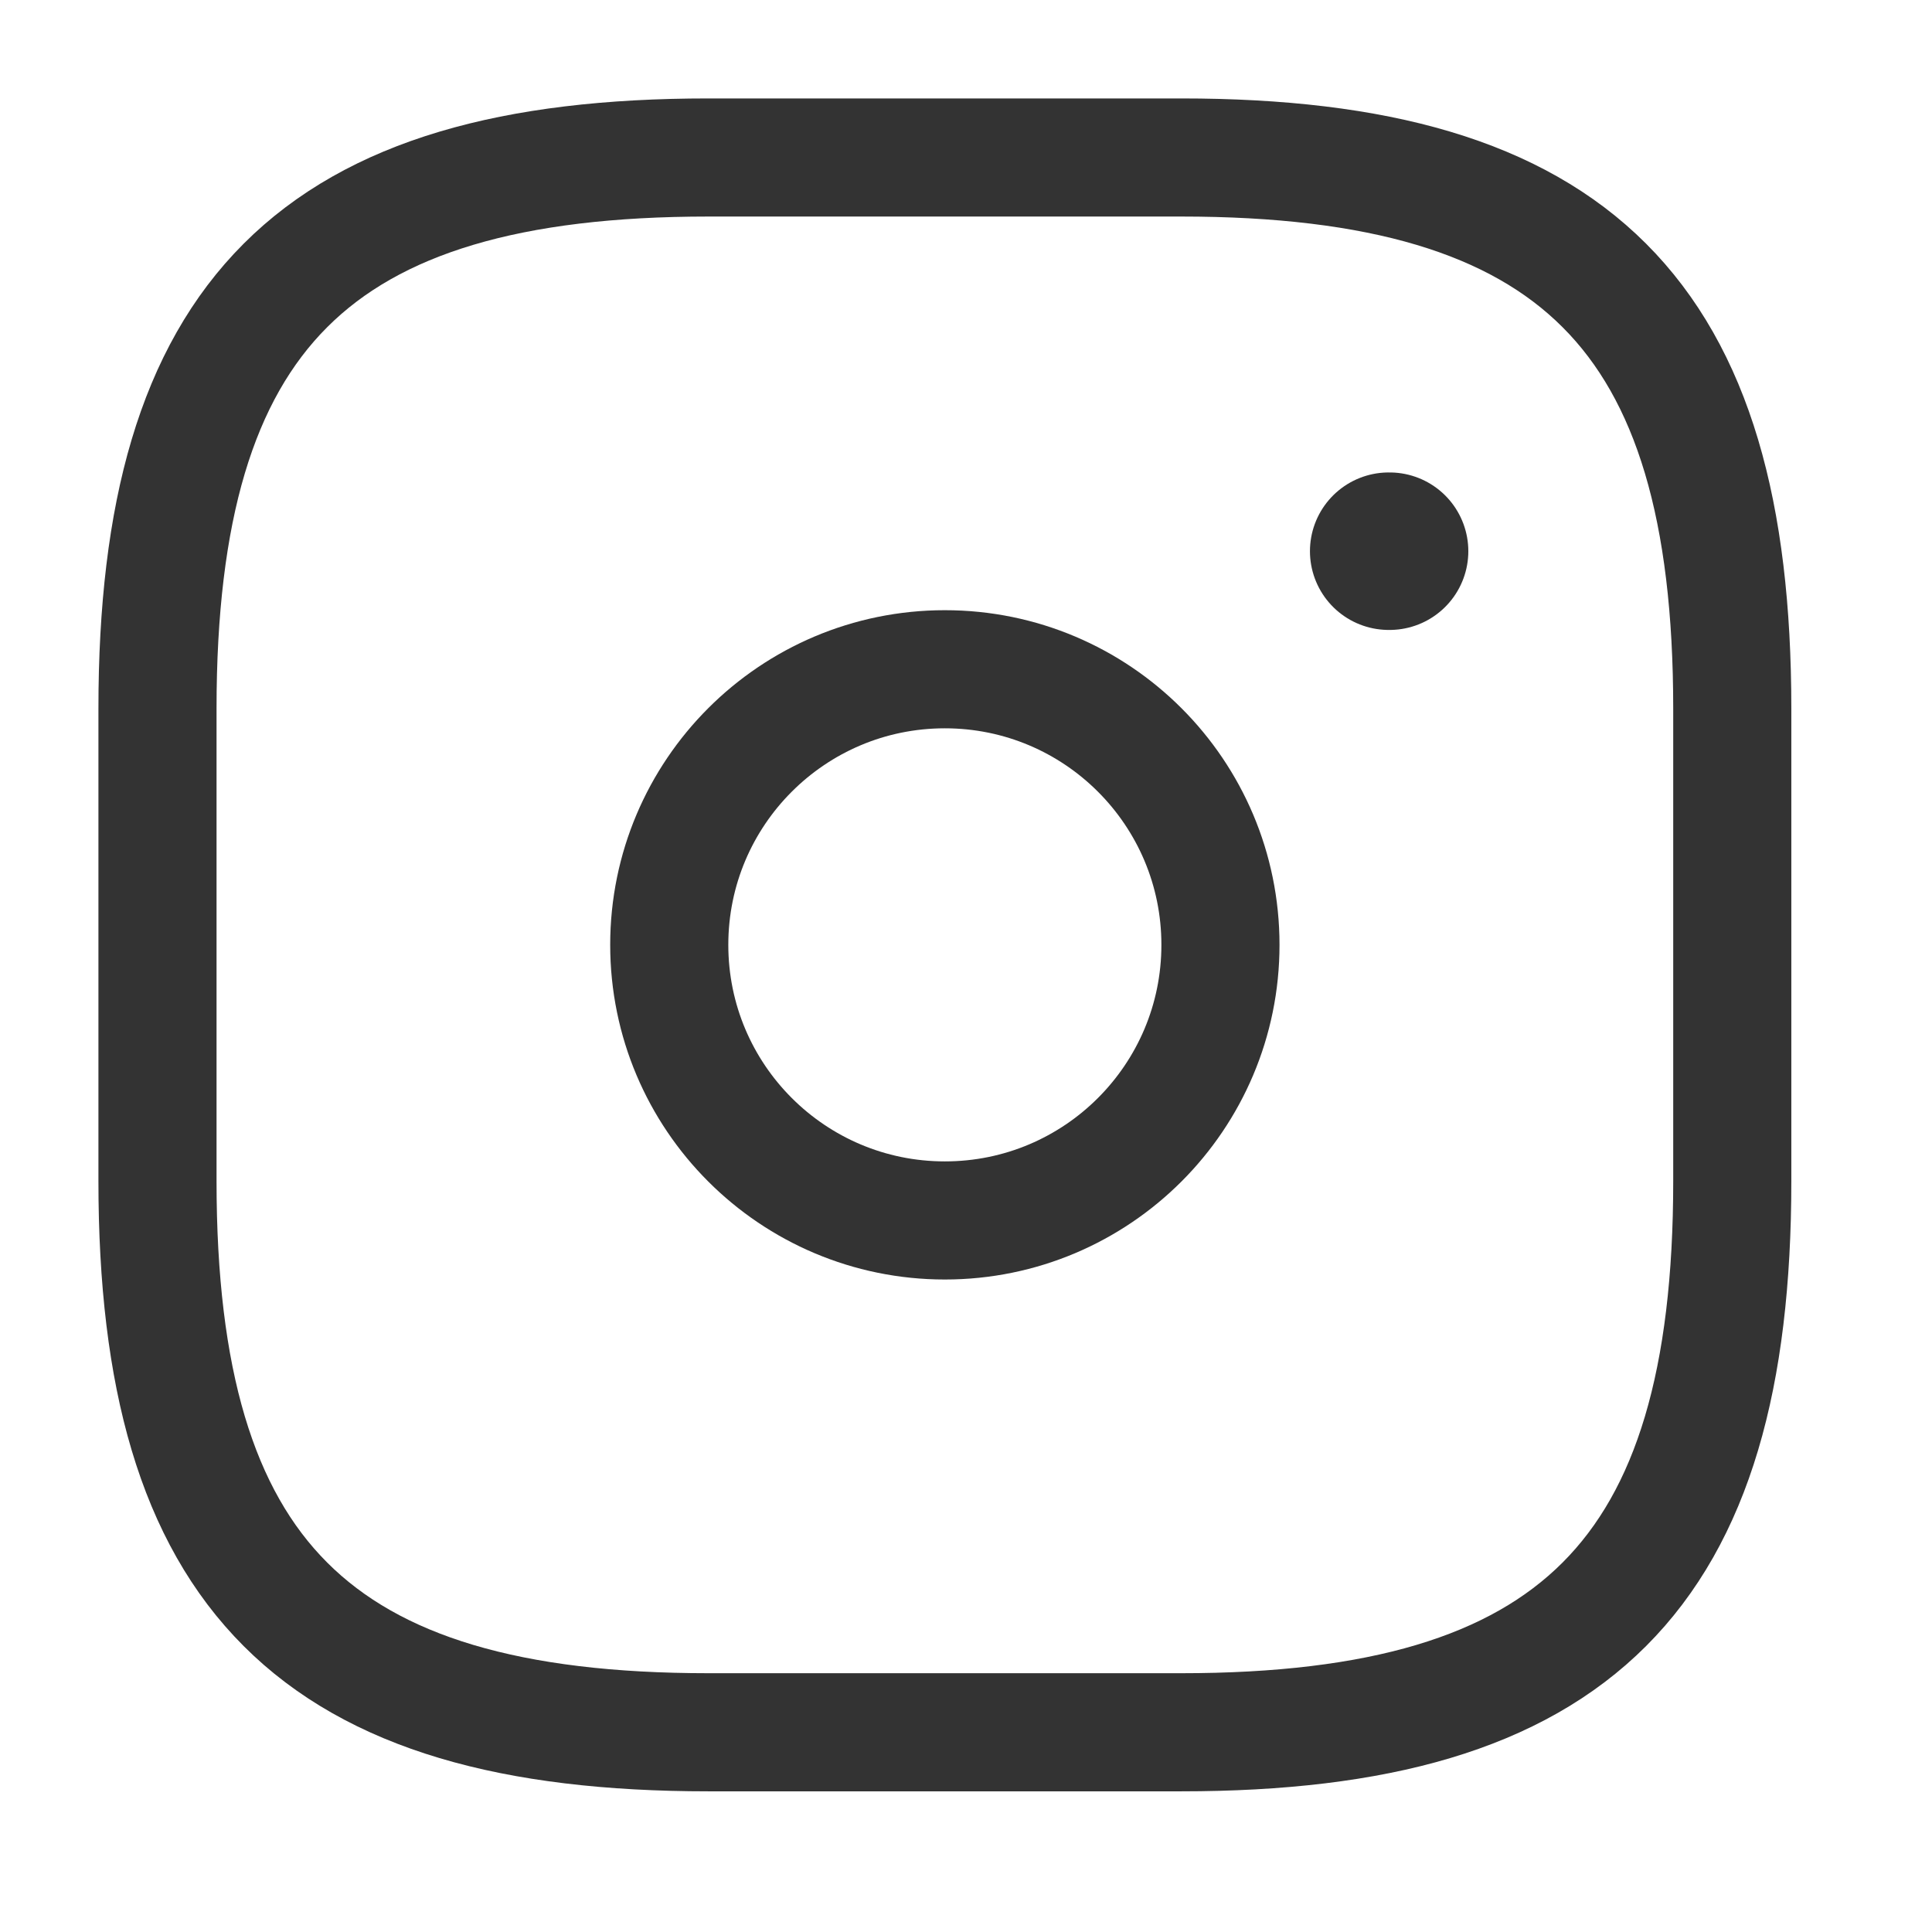
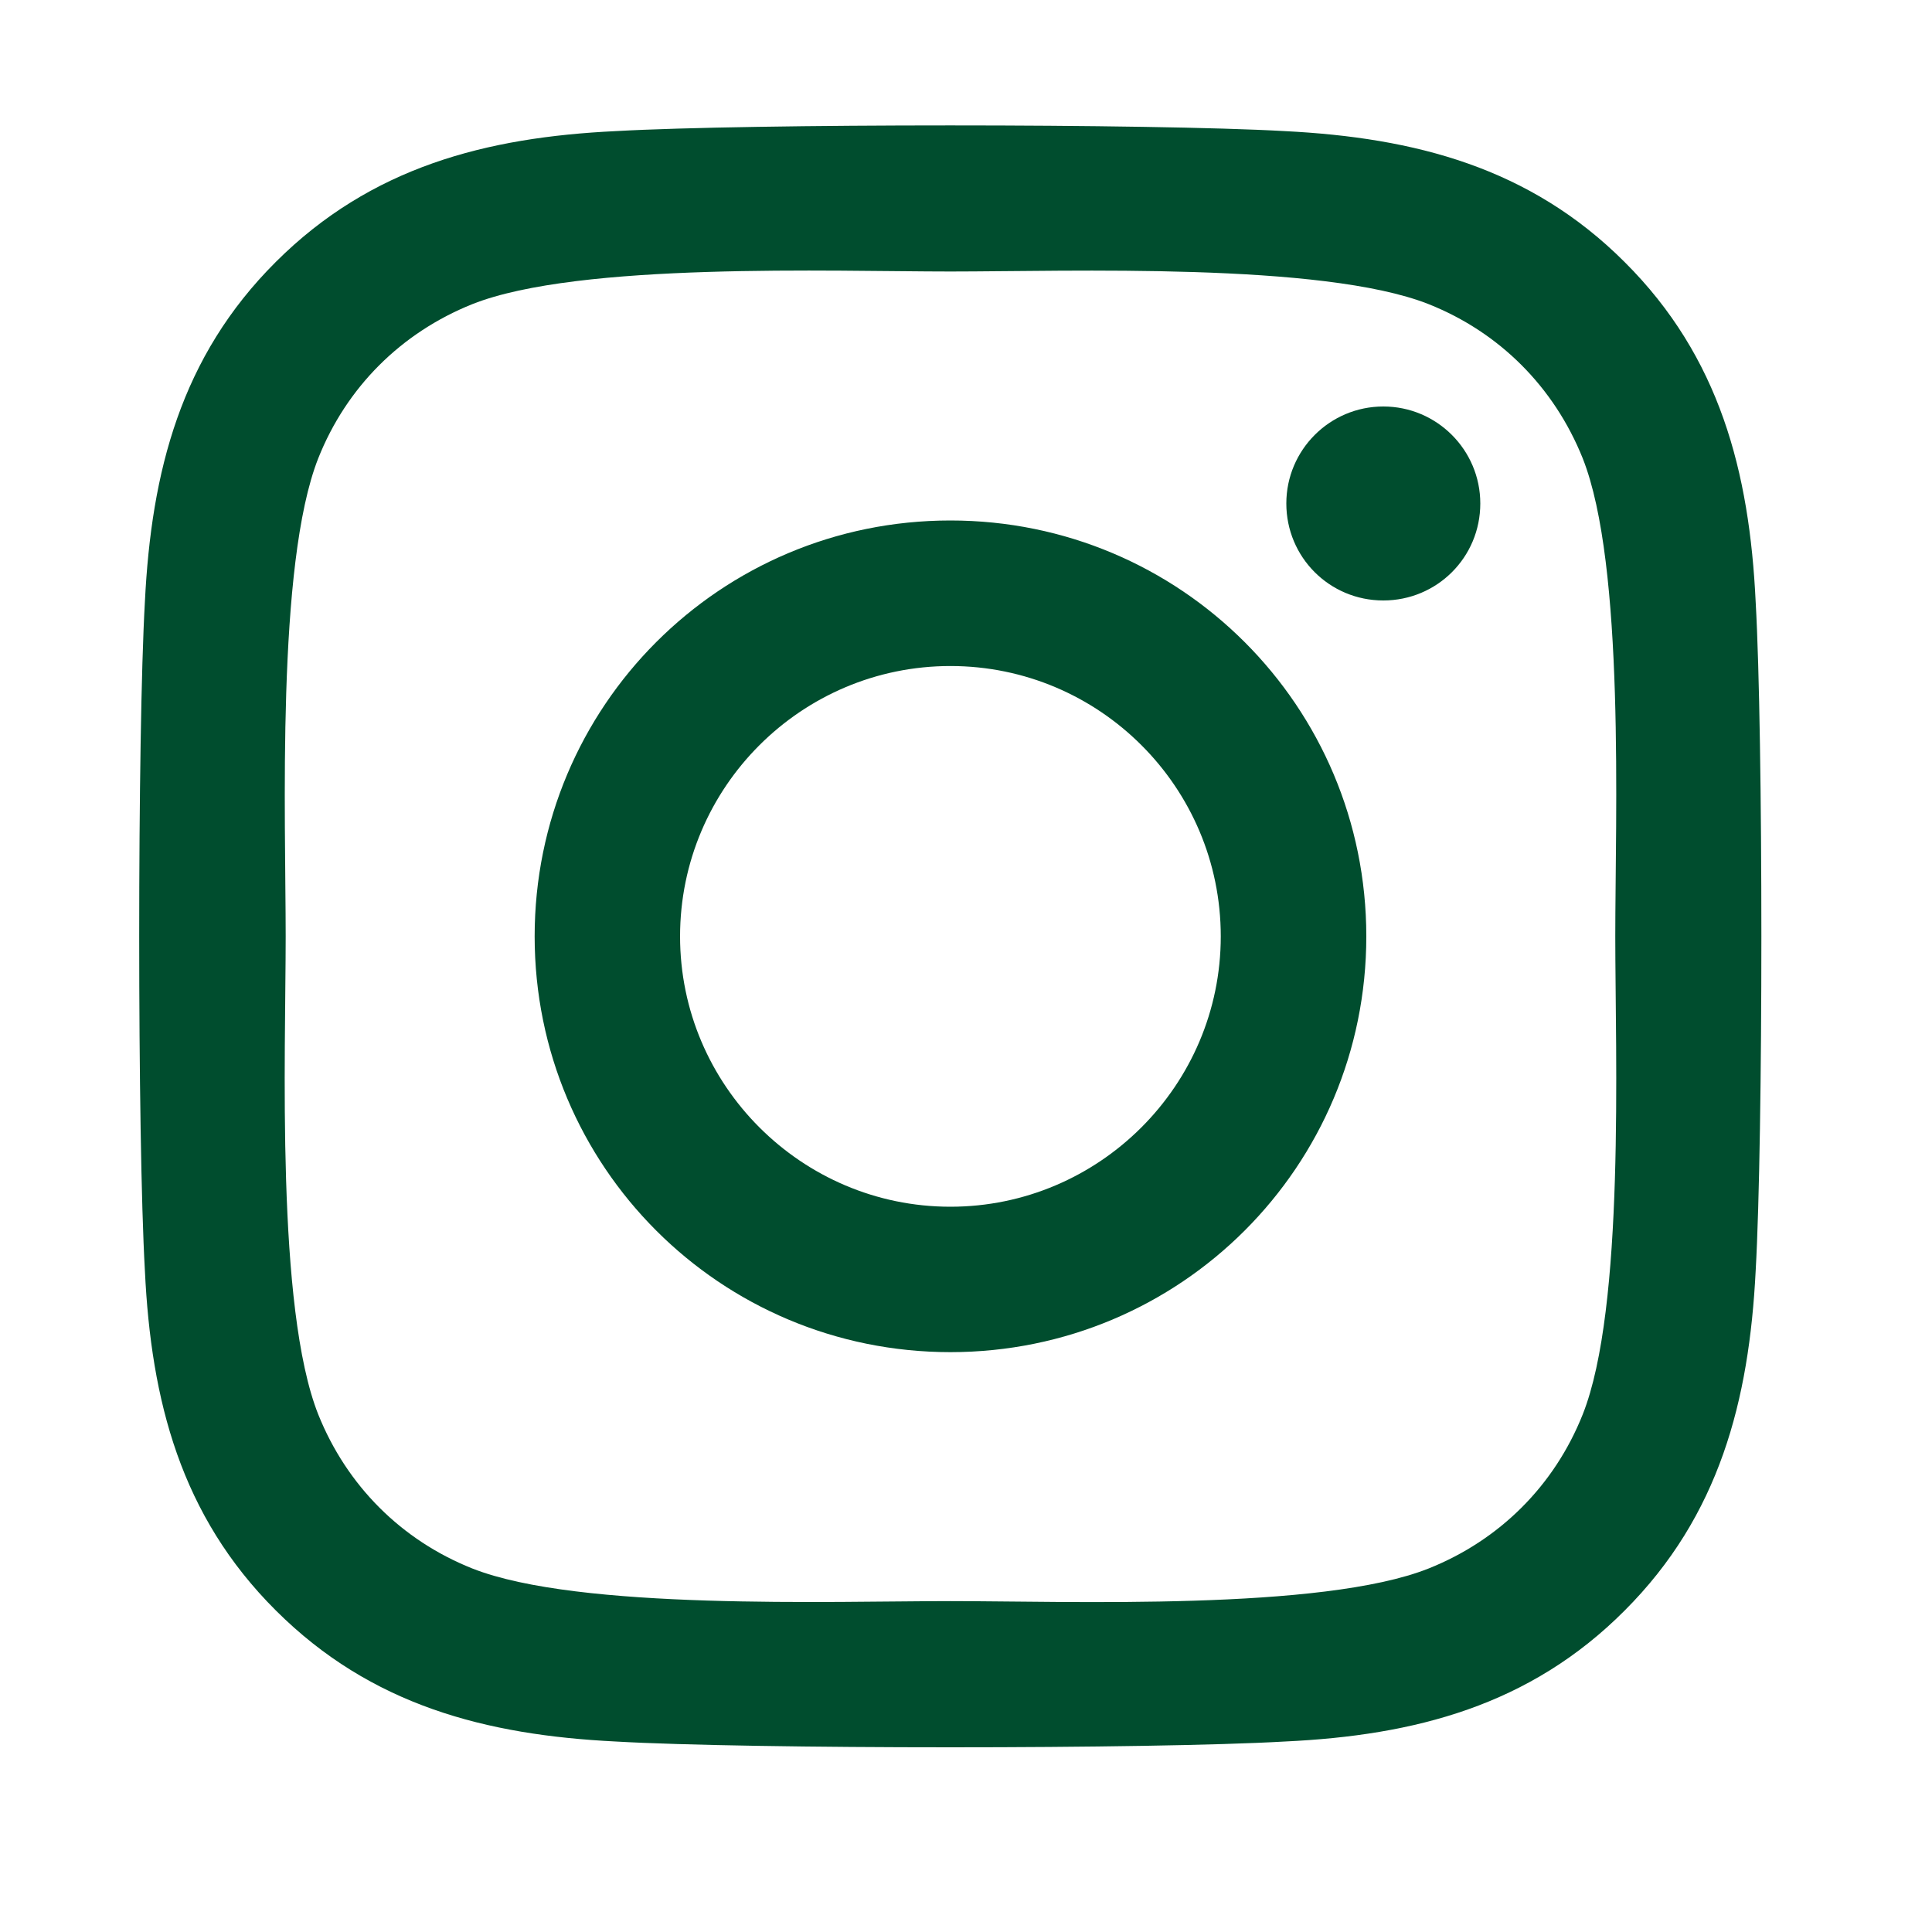
- <svg xmlns="http://www.w3.org/2000/svg" width="37" height="37" viewBox="0 0 37 37" fill="none">
-   <path d="M13.571 33.175H22.619C30.159 33.175 33.175 30.159 33.175 22.619V13.571C33.175 6.032 30.159 3.016 22.619 3.016H13.571C6.032 3.016 3.016 6.032 3.016 13.571V22.619C3.016 30.159 6.032 33.175 13.571 33.175Z" stroke="black" stroke-opacity="0.8" stroke-width="2.262" stroke-linecap="round" stroke-linejoin="round" />
-   <path d="M18.095 23.373C21.01 23.373 23.373 21.01 23.373 18.095C23.373 15.18 21.01 12.817 18.095 12.817C15.18 12.817 12.817 15.18 12.817 18.095C12.817 21.01 15.18 23.373 18.095 23.373Z" stroke="black" stroke-opacity="0.8" stroke-width="2.262" stroke-linecap="round" stroke-linejoin="round" />
-   <path d="M26.595 10.556H26.612" stroke="black" stroke-opacity="0.8" stroke-width="3.016" stroke-linecap="round" stroke-linejoin="round" />
+ <svg xmlns="http://www.w3.org/2000/svg" width="15" height="15" viewBox="0 0 15 15" fill="none">
+   <path d="M7.379 4.041C5.592 4.041 4.151 5.483 4.151 7.27C4.151 9.057 5.592 10.498 7.379 10.498C9.166 10.498 10.608 9.057 10.608 7.27C10.608 5.483 9.166 4.041 7.379 4.041ZM7.379 9.369C6.224 9.369 5.28 8.427 5.28 7.27C5.28 6.112 6.222 5.171 7.379 5.171C8.537 5.171 9.478 6.112 9.478 7.27C9.478 8.427 8.534 9.369 7.379 9.369ZM11.493 3.909C11.493 4.328 11.156 4.662 10.74 4.662C10.321 4.662 9.987 4.325 9.987 3.909C9.987 3.494 10.324 3.156 10.74 3.156C11.156 3.156 11.493 3.494 11.493 3.909ZM13.631 4.674C13.583 3.665 13.353 2.771 12.614 2.035C11.878 1.299 10.984 1.069 9.976 1.018C8.936 0.959 5.82 0.959 4.78 1.018C3.774 1.066 2.881 1.296 2.142 2.033C1.403 2.769 1.175 3.662 1.125 4.671C1.066 5.71 1.066 8.826 1.125 9.866C1.173 10.875 1.403 11.768 2.142 12.504C2.881 13.241 3.772 13.471 4.78 13.521C5.82 13.581 8.936 13.581 9.976 13.521C10.984 13.474 11.878 13.243 12.614 12.504C13.35 11.768 13.58 10.875 13.631 9.866C13.69 8.826 13.69 5.713 13.631 4.674ZM12.288 10.982C12.069 11.532 11.645 11.957 11.091 12.178C10.262 12.507 8.295 12.431 7.379 12.431C6.463 12.431 4.494 12.504 3.668 12.178C3.117 11.959 2.693 11.535 2.471 10.982C2.142 10.153 2.218 8.186 2.218 7.27C2.218 6.354 2.145 4.384 2.471 3.558C2.69 3.007 3.114 2.583 3.668 2.361C4.497 2.033 6.463 2.108 7.379 2.108C8.295 2.108 10.265 2.035 11.091 2.361C11.642 2.58 12.066 3.005 12.288 3.558C12.617 4.387 12.541 6.354 12.541 7.27C12.541 8.186 12.617 10.155 12.288 10.982Z" fill="#004D2E" />
</svg>
